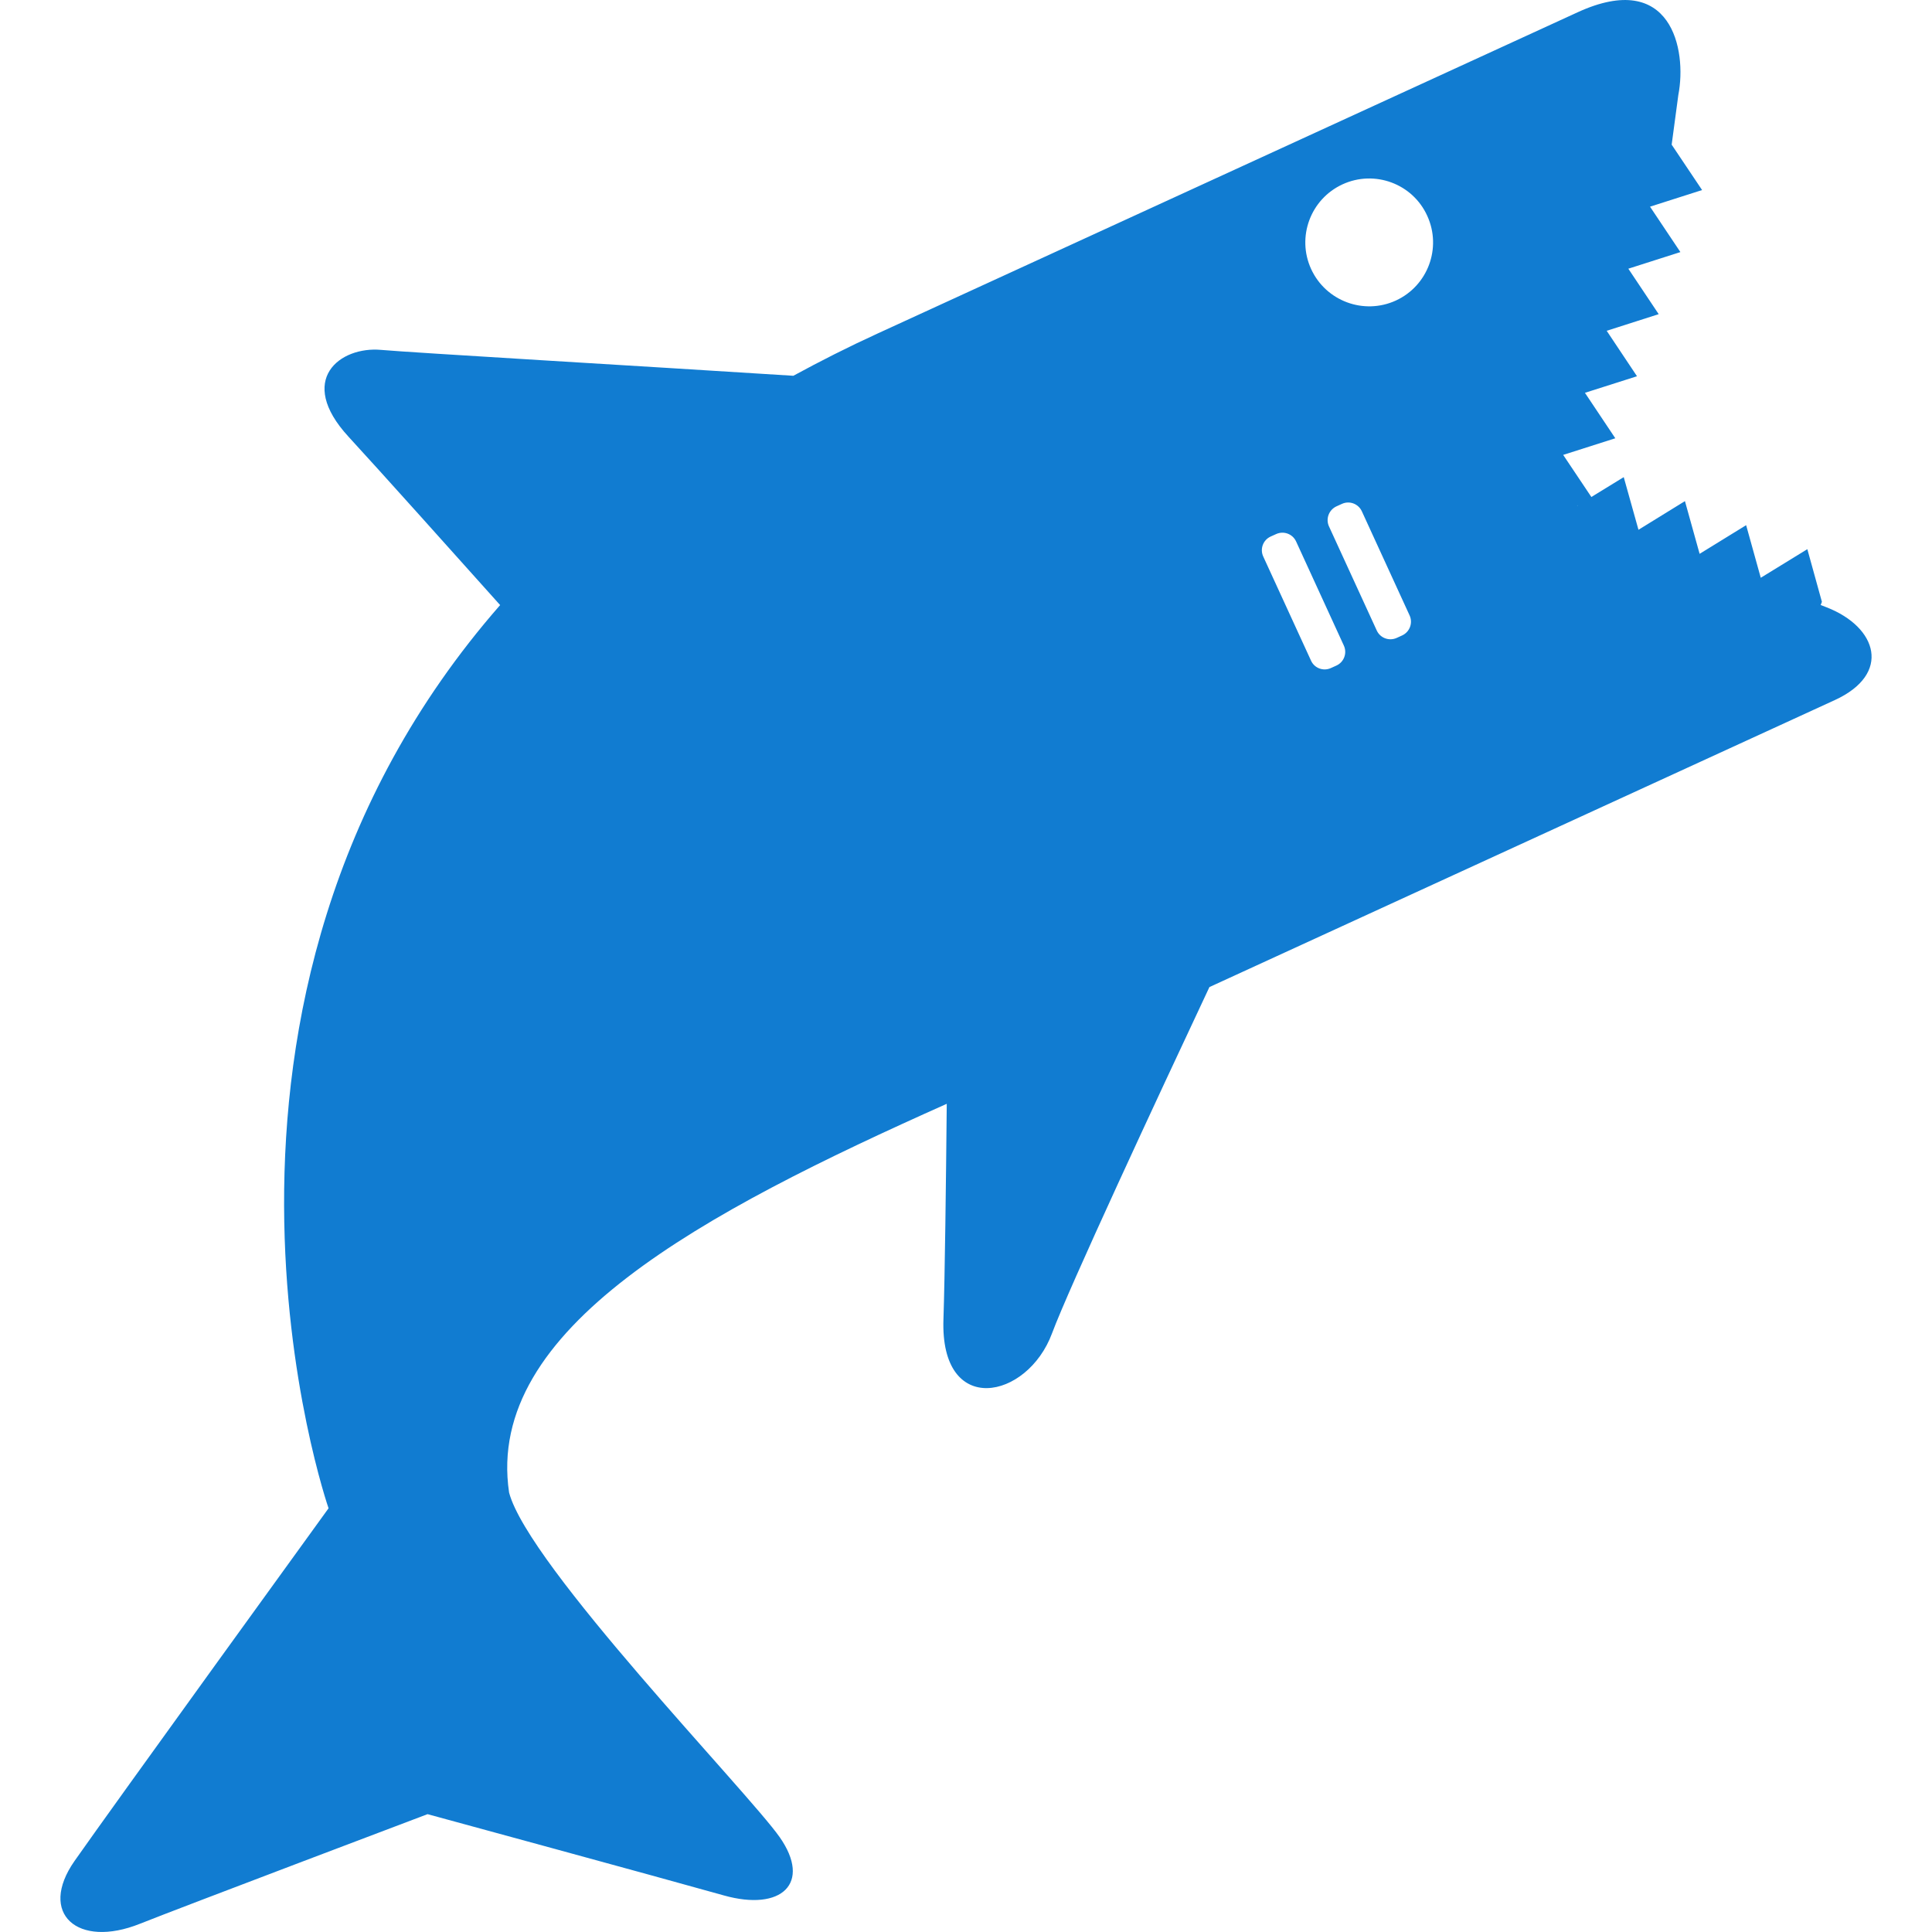
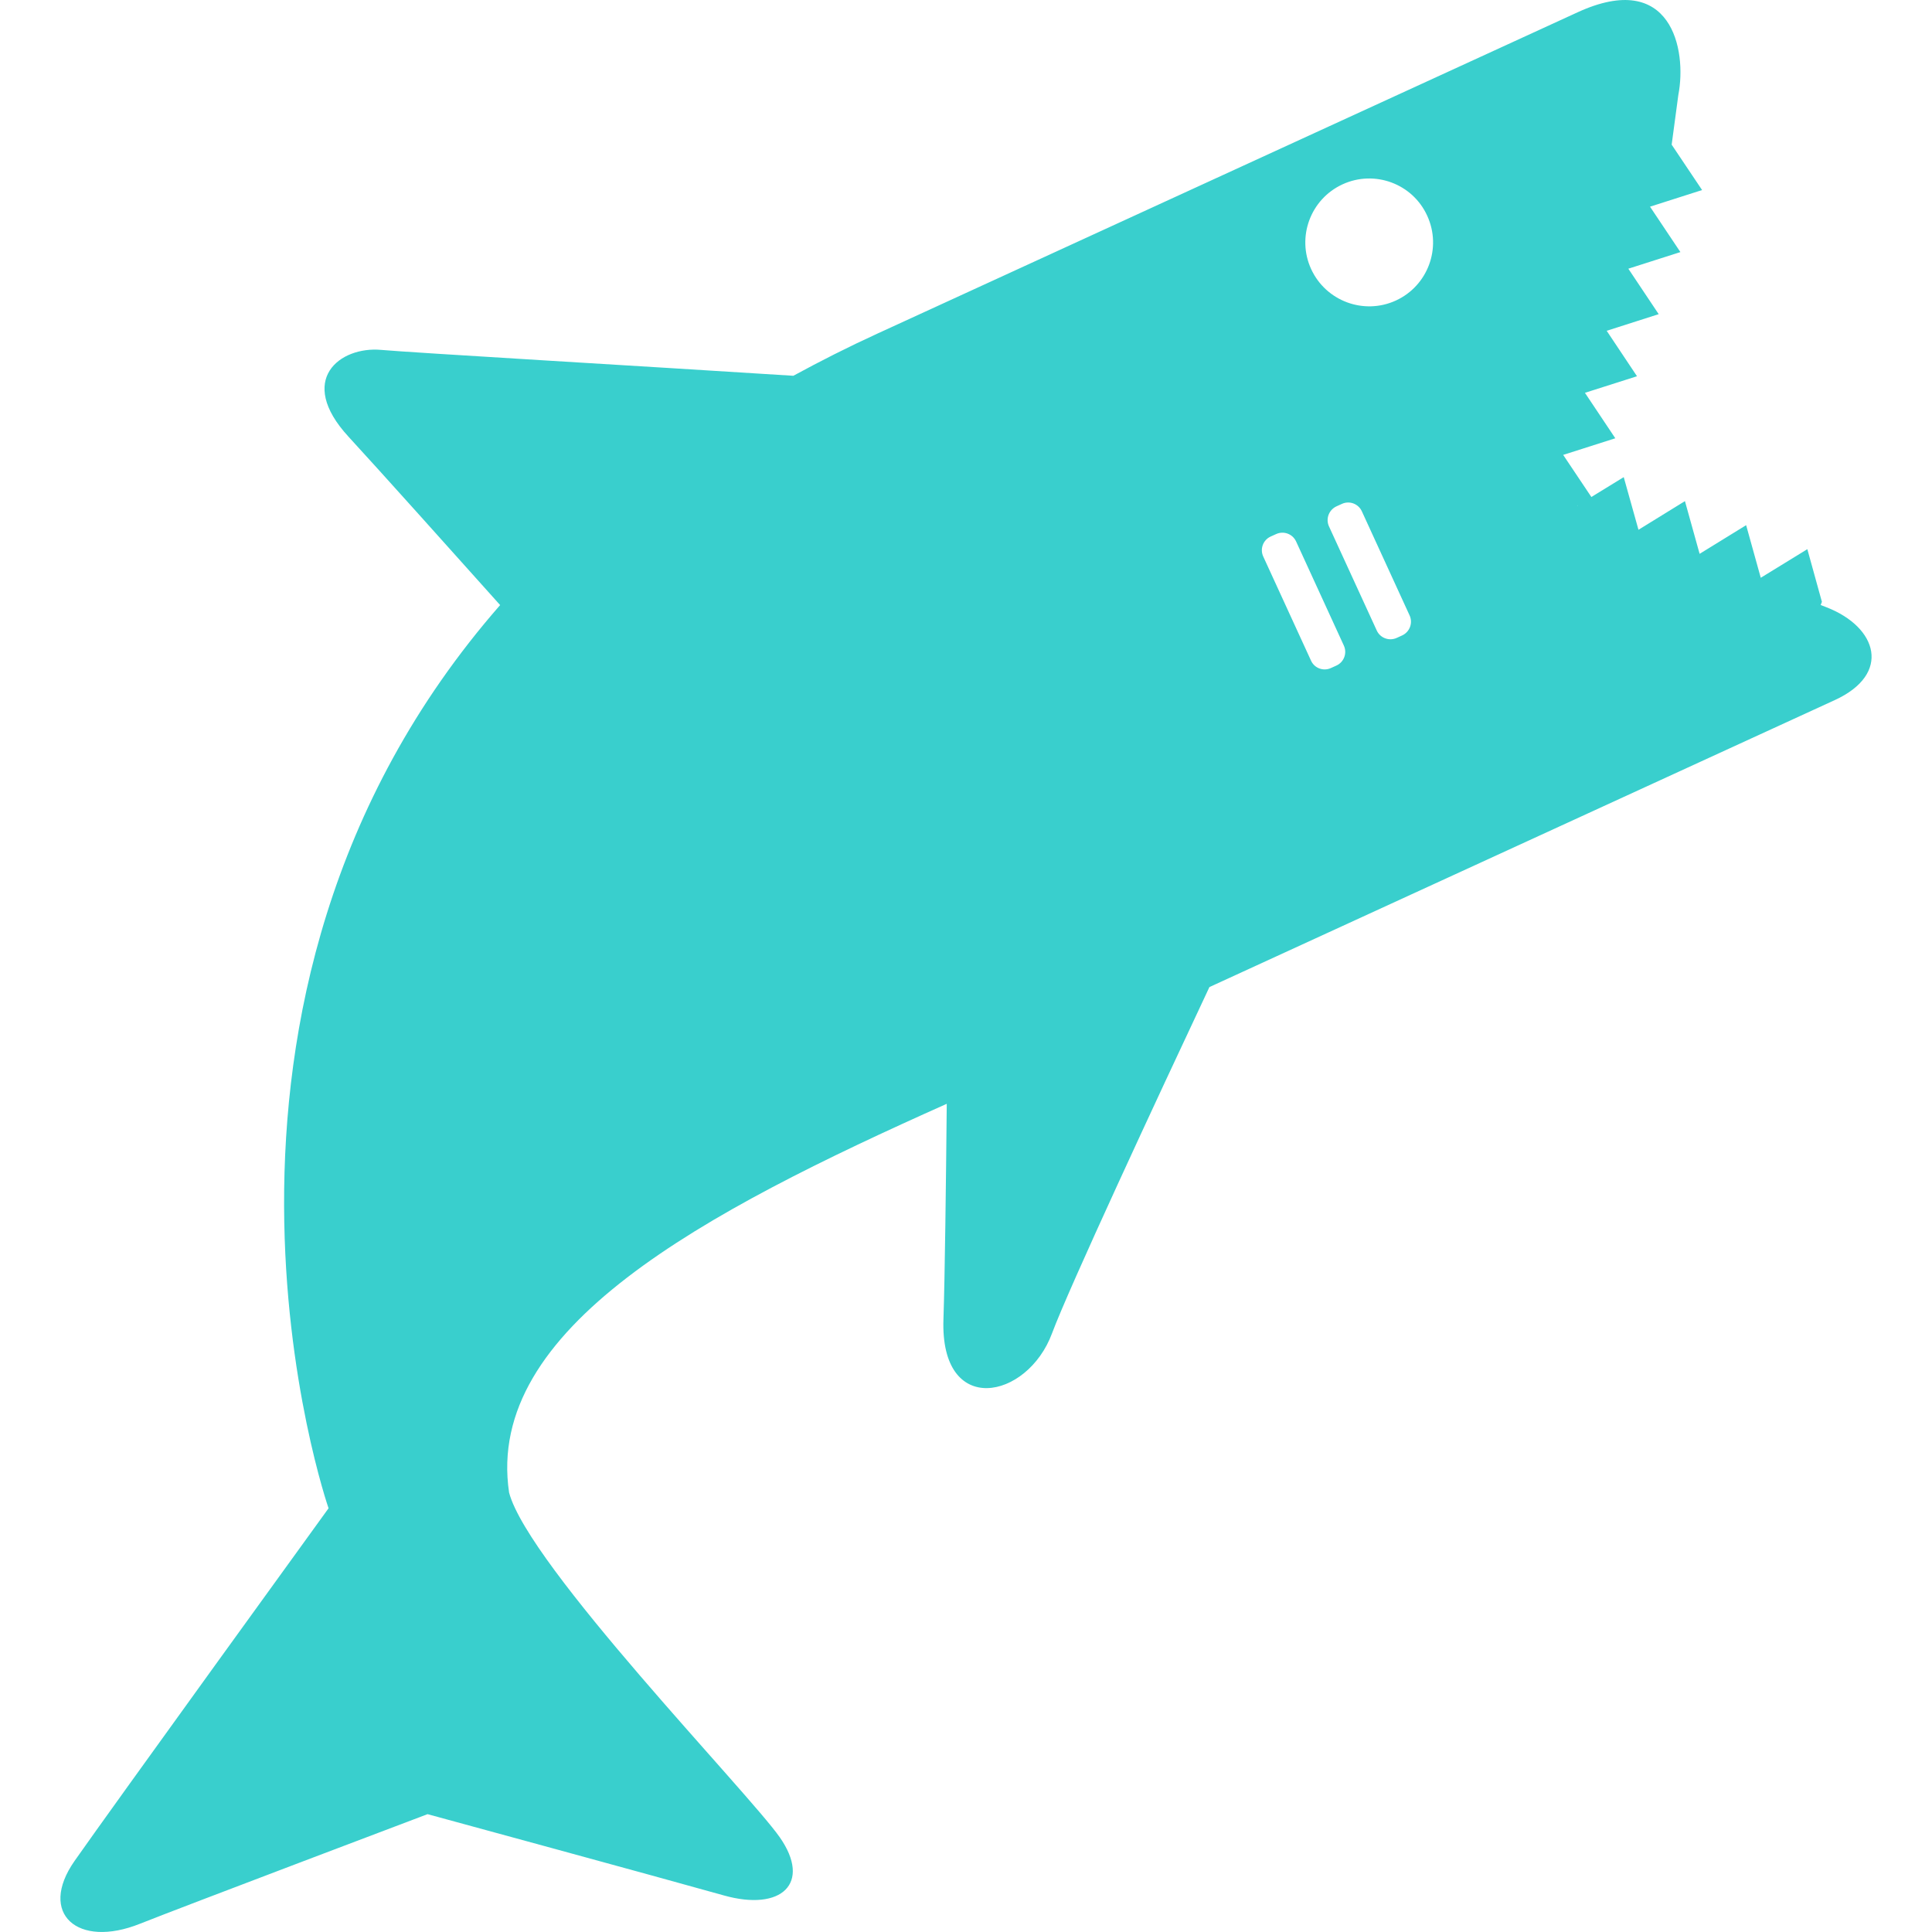
<svg xmlns="http://www.w3.org/2000/svg" version="1.1" id="_x32_" x="0px" y="0px" width="512px" height="512px" viewBox="0 0 512 512" style="width: 48px; height: 48px; opacity: 1;" xml:space="preserve">
  <style type="text/css">

	.st0{fill:#4B4B4B;}

</style>
  <g>
-     <path class="st0" d="M484.104,160.959c-0.453-0.172-1-0.391-1.609-0.625l0.328-0.844l-3.859-13.953l-12.344,7.578l-3.875-13.938   l-12.328,7.594l-3.891-13.969l-12.313,7.594l-3.906-13.953l-8.579,5.266l-7.469-11.156l13.813-4.406l-8.047-12.047l13.797-4.391   l-8.032-12.047l13.782-4.406l-8.047-12.047l13.797-4.406l-8.047-12.031l13.797-4.406l-8.063-12.031l1.766-13.172   c2.344-12.094-1.906-33.266-26.657-21.922c-28.641,13.141-185.438,85.094-185.438,85.094c-7.859,3.594-15.313,7.375-22.438,11.25   c-40.125-2.563-101.063-6.125-109.234-6.859c-10.906-1-22.547,7.906-8.656,23c8.063,8.75,28.828,31.938,40.188,44.625   C40.493,265.615,87.071,399.709,87.071,399.709s-57.469,79.375-67.328,93.484c-9.734,13.922,0.813,23.25,17.344,16.625   c10.469-4.188,76.219-29.047,76.219-29.047s61.797,16.828,78.5,21.531c15.344,4.328,23.344-3.25,14.828-15.422   c-8.531-12.141-66.609-71.953-71.719-91.328c-6.484-43.547,51.359-74.172,115.984-103.031c-0.203,21.125-0.5,45.844-0.875,57.078   c-0.922,26.094,22.25,21.359,28.766,3.766c4.547-12.203,27.844-62.266,41.719-91.781c30.516-14,152.563-70.016,165.751-76.063   C501.322,178.6,497.557,166.225,484.104,160.959z M354.165,176.381l-1.453,0.656c-2,0.922-4.375,0.047-5.281-1.969l-12.656-27.578   c-0.922-2-0.063-4.375,1.953-5.297l1.453-0.656c2.016-0.922,4.375-0.047,5.297,1.953l12.656,27.594   C357.056,173.084,356.181,175.459,354.165,176.381z M371.587,168.396l-1.438,0.656c-2.016,0.906-4.375,0.047-5.297-1.969   l-12.656-27.578c-0.922-2.016-0.031-4.375,1.969-5.313l1.453-0.656c1.984-0.922,4.359-0.047,5.281,1.953l12.656,27.594   C374.478,165.084,373.603,167.459,371.587,168.396z M369.915,79.646c-8.5,3.891-18.547,0.141-22.453-8.344   c-3.891-8.5-0.156-18.547,8.328-22.453c8.5-3.906,18.578-0.172,22.438,8.328C382.134,65.678,378.415,75.74,369.915,79.646z    M417.994,134.021l-0.031-0.047l0.219-0.063L417.994,134.021z" style="fill: rgb(17, 124, 209);" />
+     <path class="st0" d="M484.104,160.959c-0.453-0.172-1-0.391-1.609-0.625l0.328-0.844l-3.859-13.953l-12.344,7.578l-3.875-13.938   l-12.328,7.594l-3.891-13.969l-12.313,7.594l-3.906-13.953l-8.579,5.266l-7.469-11.156l13.813-4.406l-8.047-12.047l13.797-4.391   l-8.032-12.047l13.782-4.406l-8.047-12.047l13.797-4.406l-8.047-12.031l13.797-4.406l-8.063-12.031l1.766-13.172   c2.344-12.094-1.906-33.266-26.657-21.922c-28.641,13.141-185.438,85.094-185.438,85.094c-7.859,3.594-15.313,7.375-22.438,11.25   c-40.125-2.563-101.063-6.125-109.234-6.859c-10.906-1-22.547,7.906-8.656,23c8.063,8.75,28.828,31.938,40.188,44.625   C40.493,265.615,87.071,399.709,87.071,399.709s-57.469,79.375-67.328,93.484c-9.734,13.922,0.813,23.25,17.344,16.625   c10.469-4.188,76.219-29.047,76.219-29.047s61.797,16.828,78.5,21.531c15.344,4.328,23.344-3.25,14.828-15.422   c-8.531-12.141-66.609-71.953-71.719-91.328c-6.484-43.547,51.359-74.172,115.984-103.031c-0.203,21.125-0.5,45.844-0.875,57.078   c-0.922,26.094,22.25,21.359,28.766,3.766c4.547-12.203,27.844-62.266,41.719-91.781c30.516-14,152.563-70.016,165.751-76.063   C501.322,178.6,497.557,166.225,484.104,160.959z M354.165,176.381l-1.453,0.656c-2,0.922-4.375,0.047-5.281-1.969l-12.656-27.578   c-0.922-2-0.063-4.375,1.953-5.297l1.453-0.656c2.016-0.922,4.375-0.047,5.297,1.953l12.656,27.594   C357.056,173.084,356.181,175.459,354.165,176.381z M371.587,168.396l-1.438,0.656c-2.016,0.906-4.375,0.047-5.297-1.969   l-12.656-27.578c-0.922-2.016-0.031-4.375,1.969-5.313l1.453-0.656c1.984-0.922,4.359-0.047,5.281,1.953l12.656,27.594   C374.478,165.084,373.603,167.459,371.587,168.396z M369.915,79.646c-8.5,3.891-18.547,0.141-22.453-8.344   c-3.891-8.5-0.156-18.547,8.328-22.453c8.5-3.906,18.578-0.172,22.438,8.328C382.134,65.678,378.415,75.74,369.915,79.646z    M417.994,134.021l-0.031-0.047l0.219-0.063L417.994,134.021z" style="fill: rgb(57, 207, 205);" />
  </g>
</svg>
